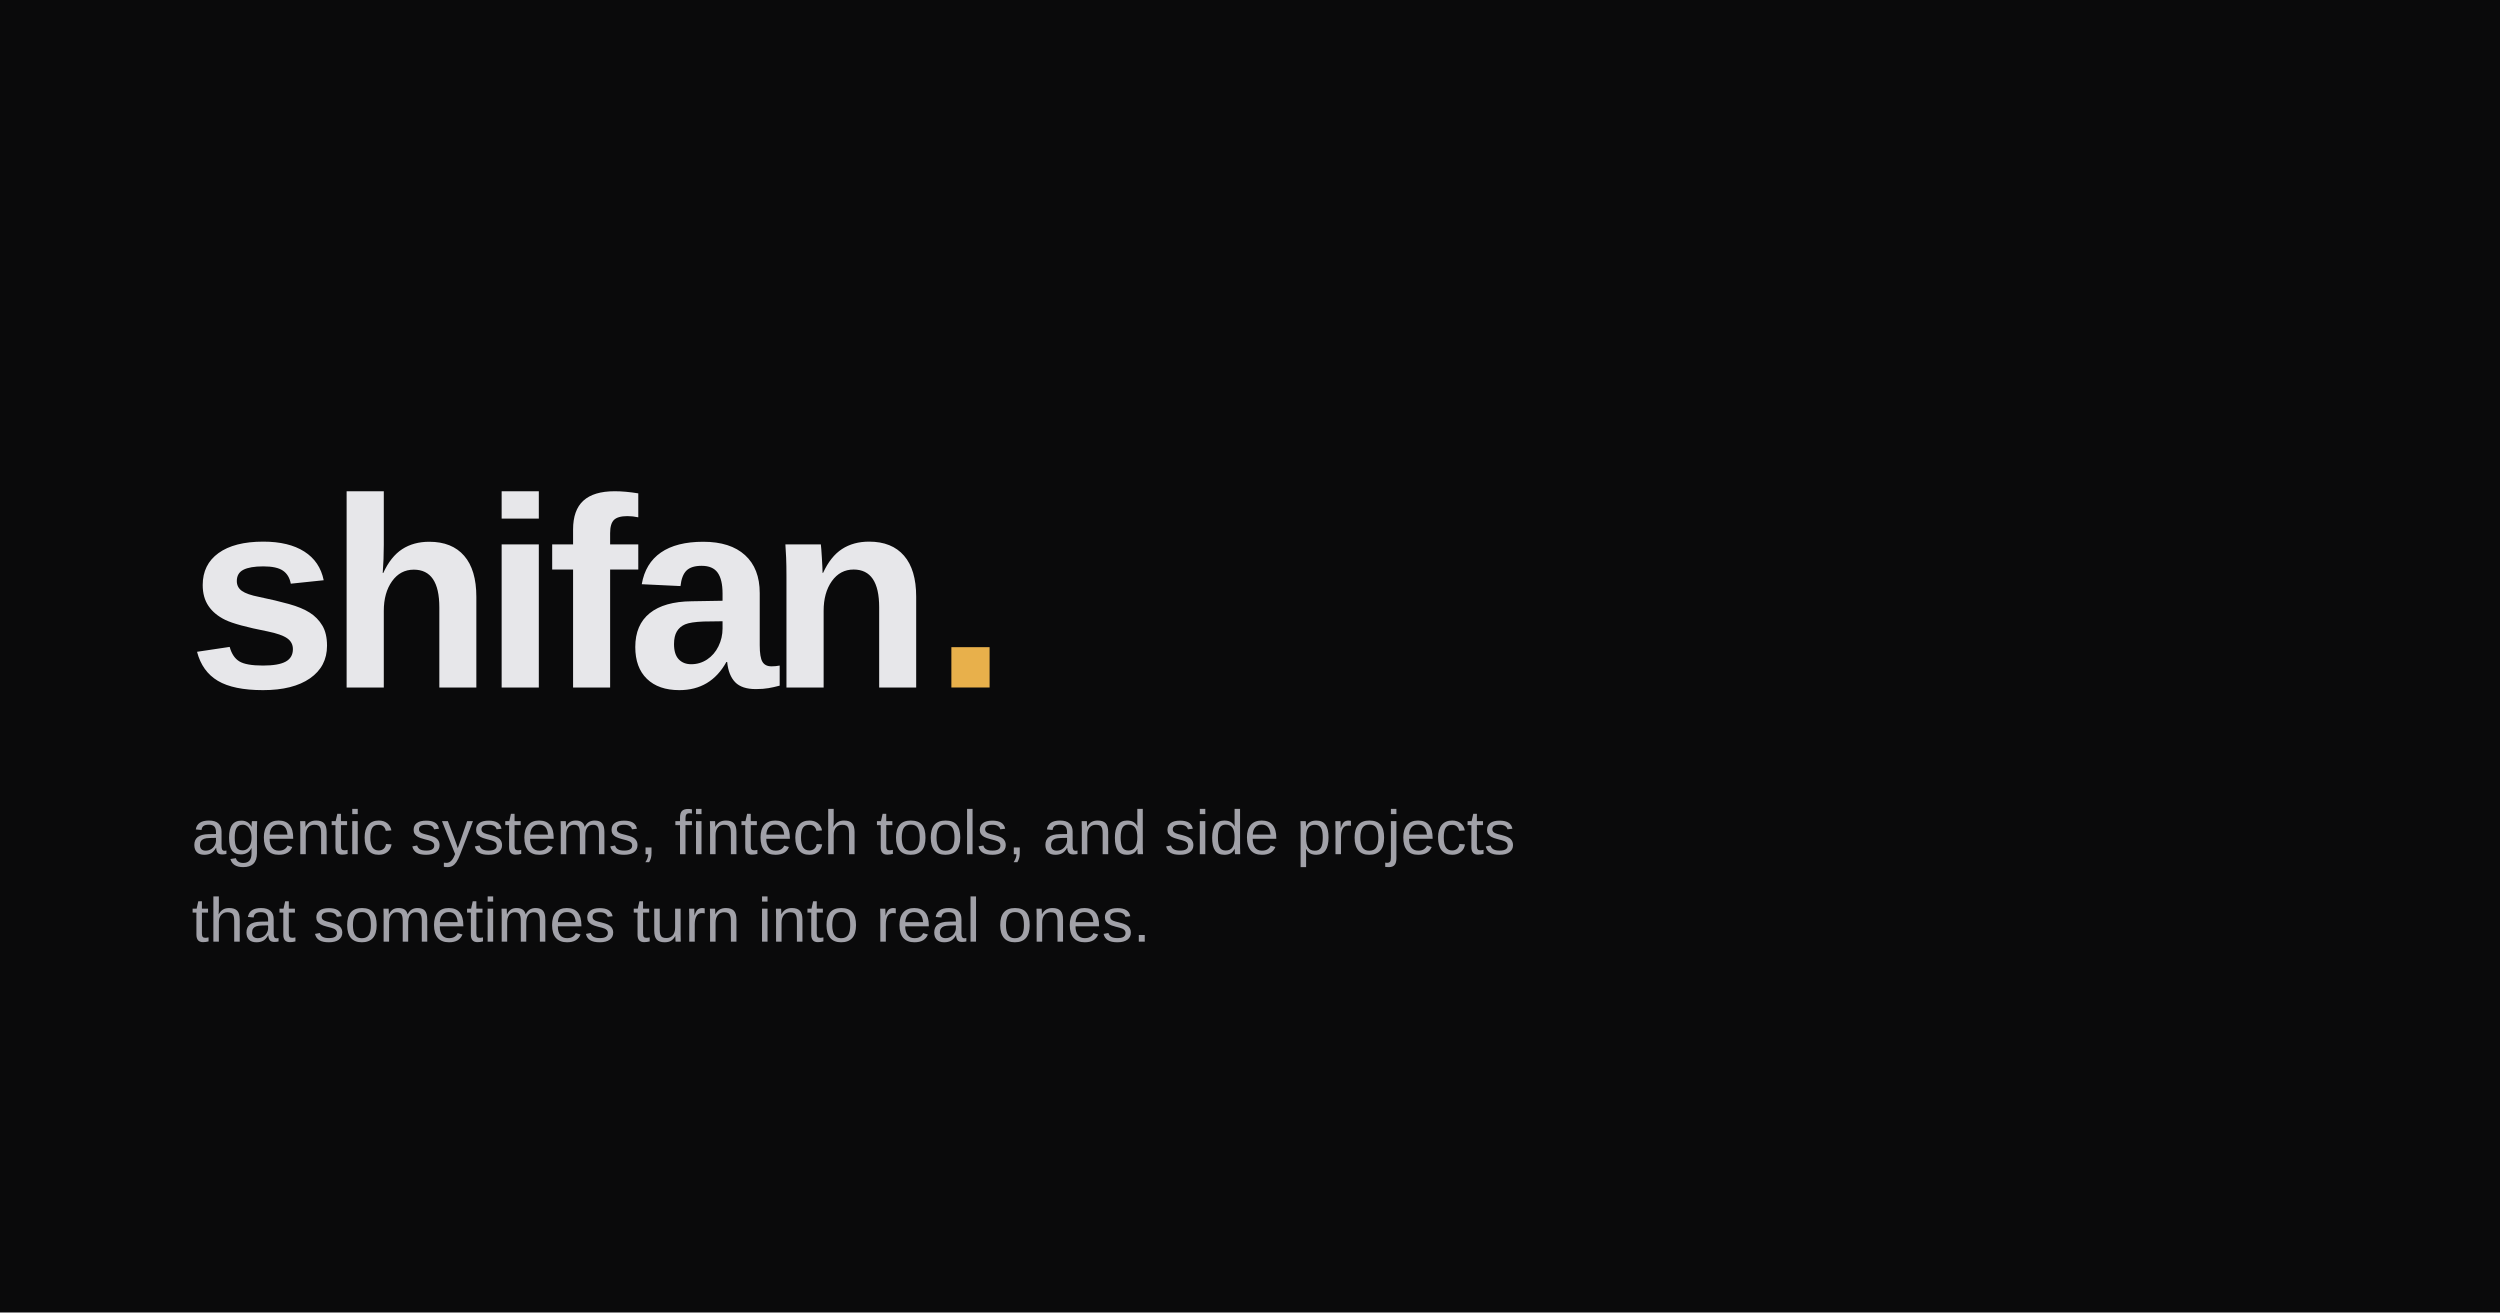
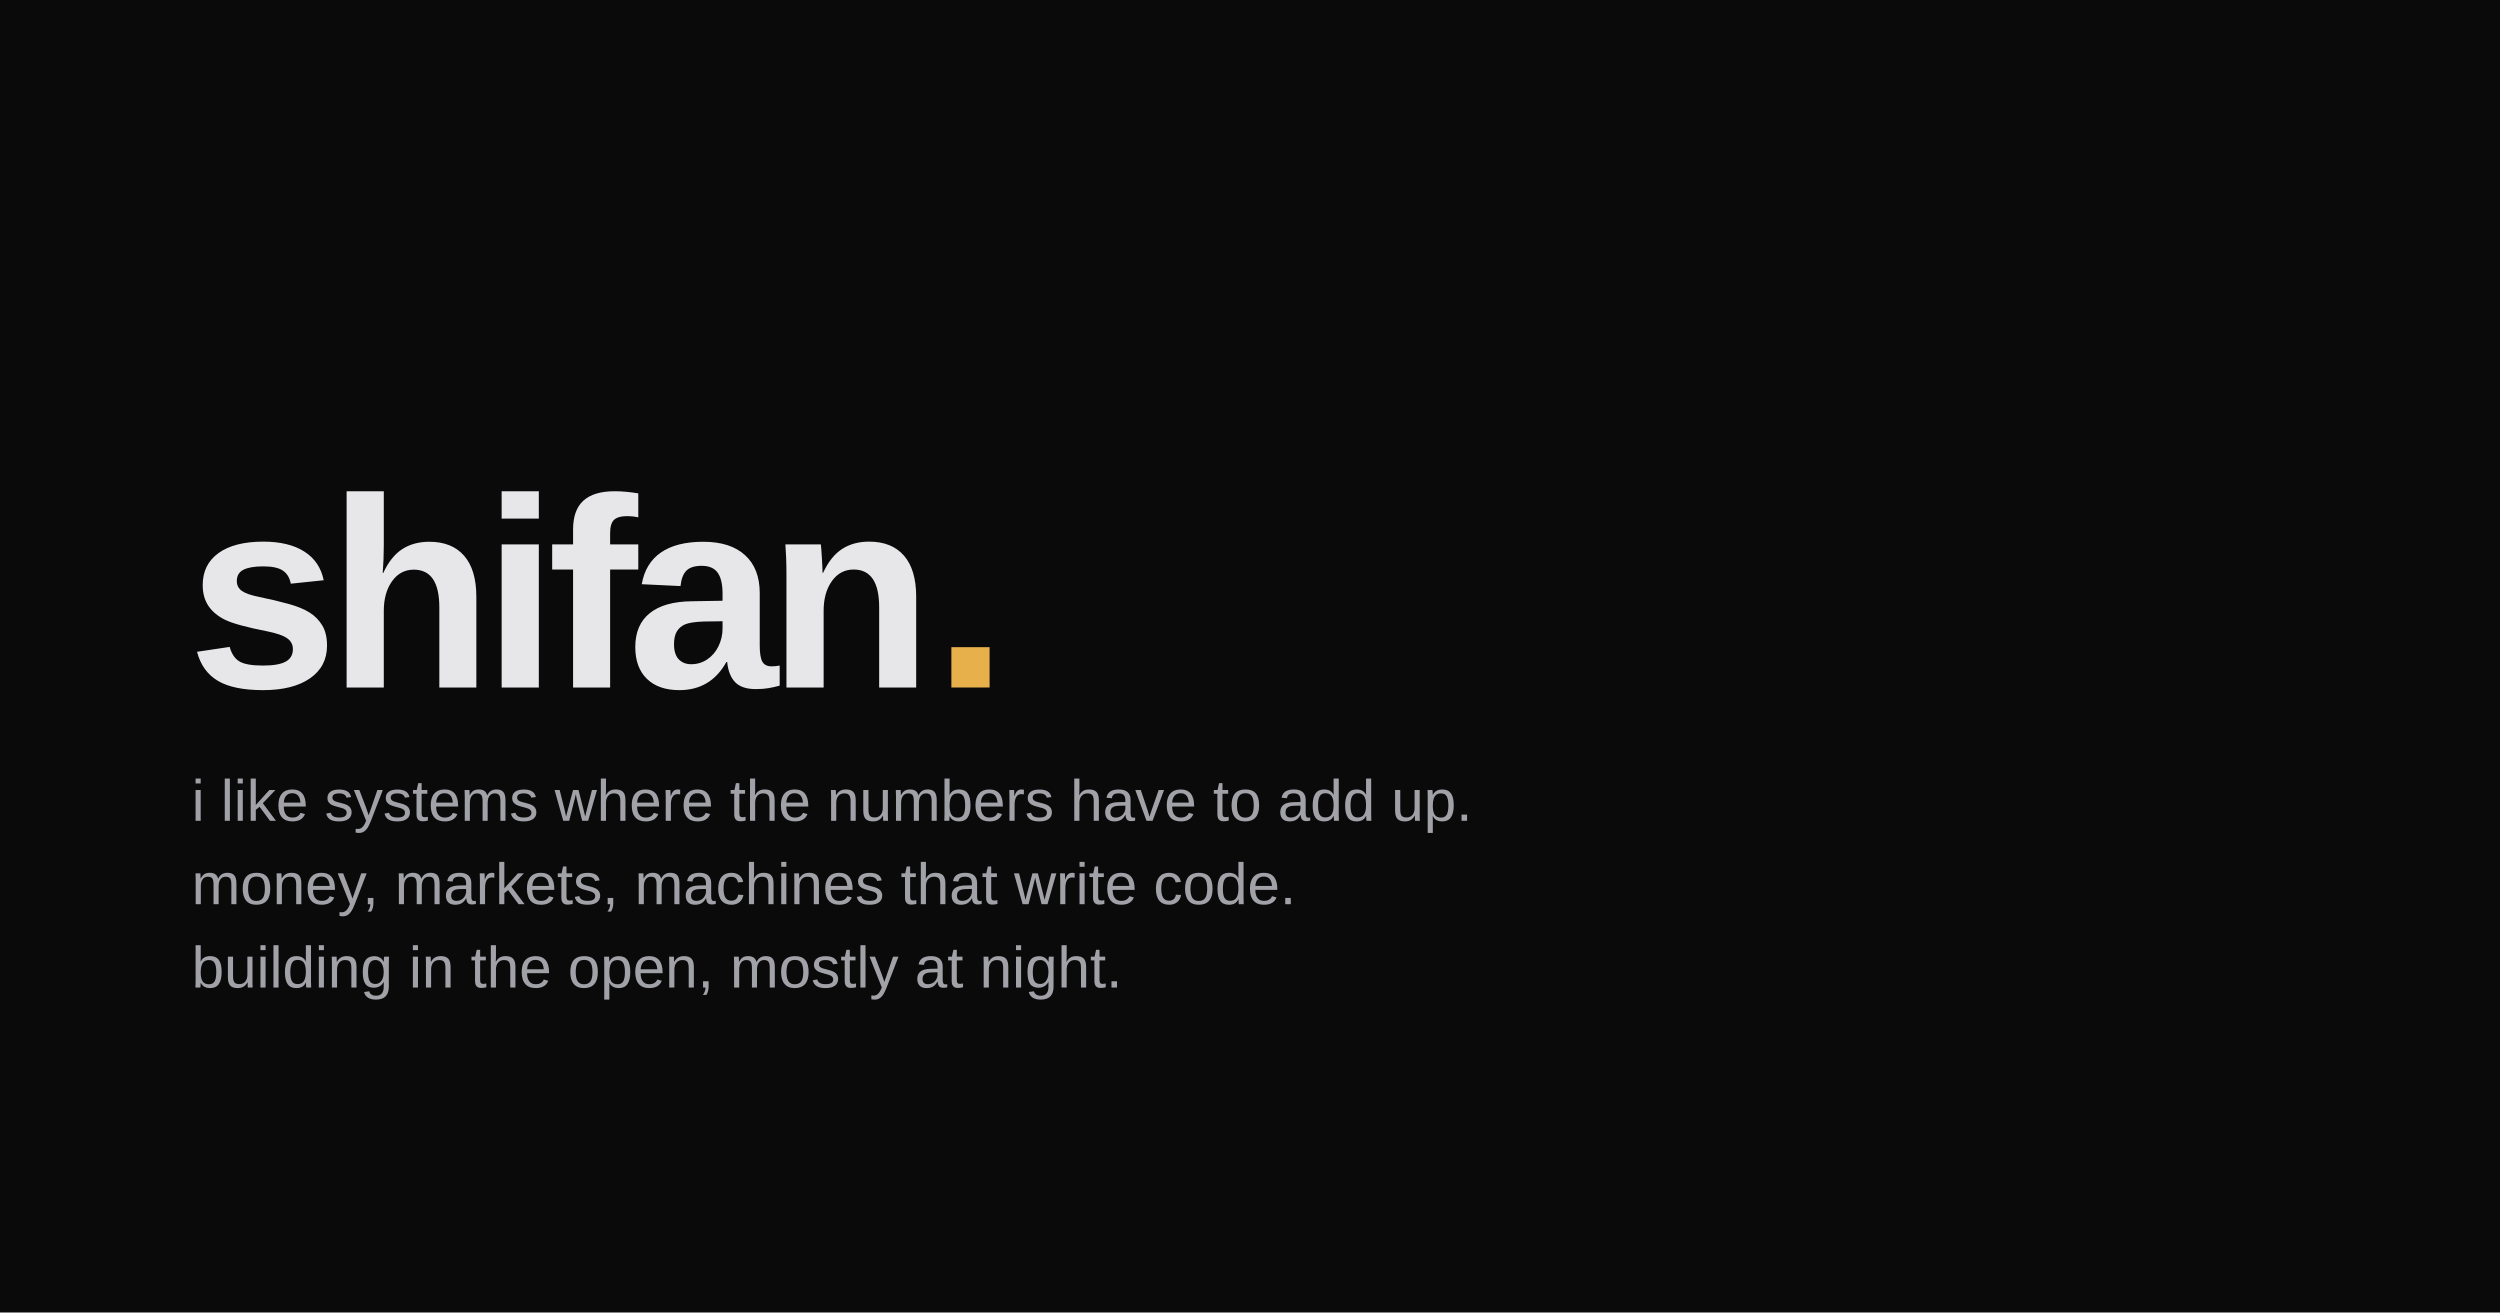
<svg xmlns="http://www.w3.org/2000/svg" width="1200" height="630" viewBox="0 0 1200 630">
  <rect width="1200" height="630" fill="#0a0a0b" />
  <text x="90" y="330" font-family="Arial, Helvetica, sans-serif" font-weight="700" font-size="130" letter-spacing="-5" fill="#e7e7ea">shifan<tspan fill="#e8b04b">.</tspan>
  </text>
-   <text x="92" y="410" font-family="Arial, Helvetica, sans-serif" font-weight="400" font-size="30" fill="#a1a1a8">agentic systems, fintech tools, and side projects</text>
-   <text x="92" y="452" font-family="Arial, Helvetica, sans-serif" font-weight="400" font-size="30" fill="#a1a1a8">that sometimes turn into real ones.</text>
+   <text x="92" y="394" font-family="Arial, Helvetica, sans-serif" font-weight="400" font-size="28" fill="#a1a1a8">i like systems where the numbers have to add up.</text>
+   <text x="92" y="434" font-family="Arial, Helvetica, sans-serif" font-weight="400" font-size="28" fill="#a1a1a8">money, markets, machines that write code.</text>
+   <text x="92" y="474" font-family="Arial, Helvetica, sans-serif" font-weight="400" font-size="28" fill="#a1a1a8">building in the open, mostly at night.</text>
</svg>
